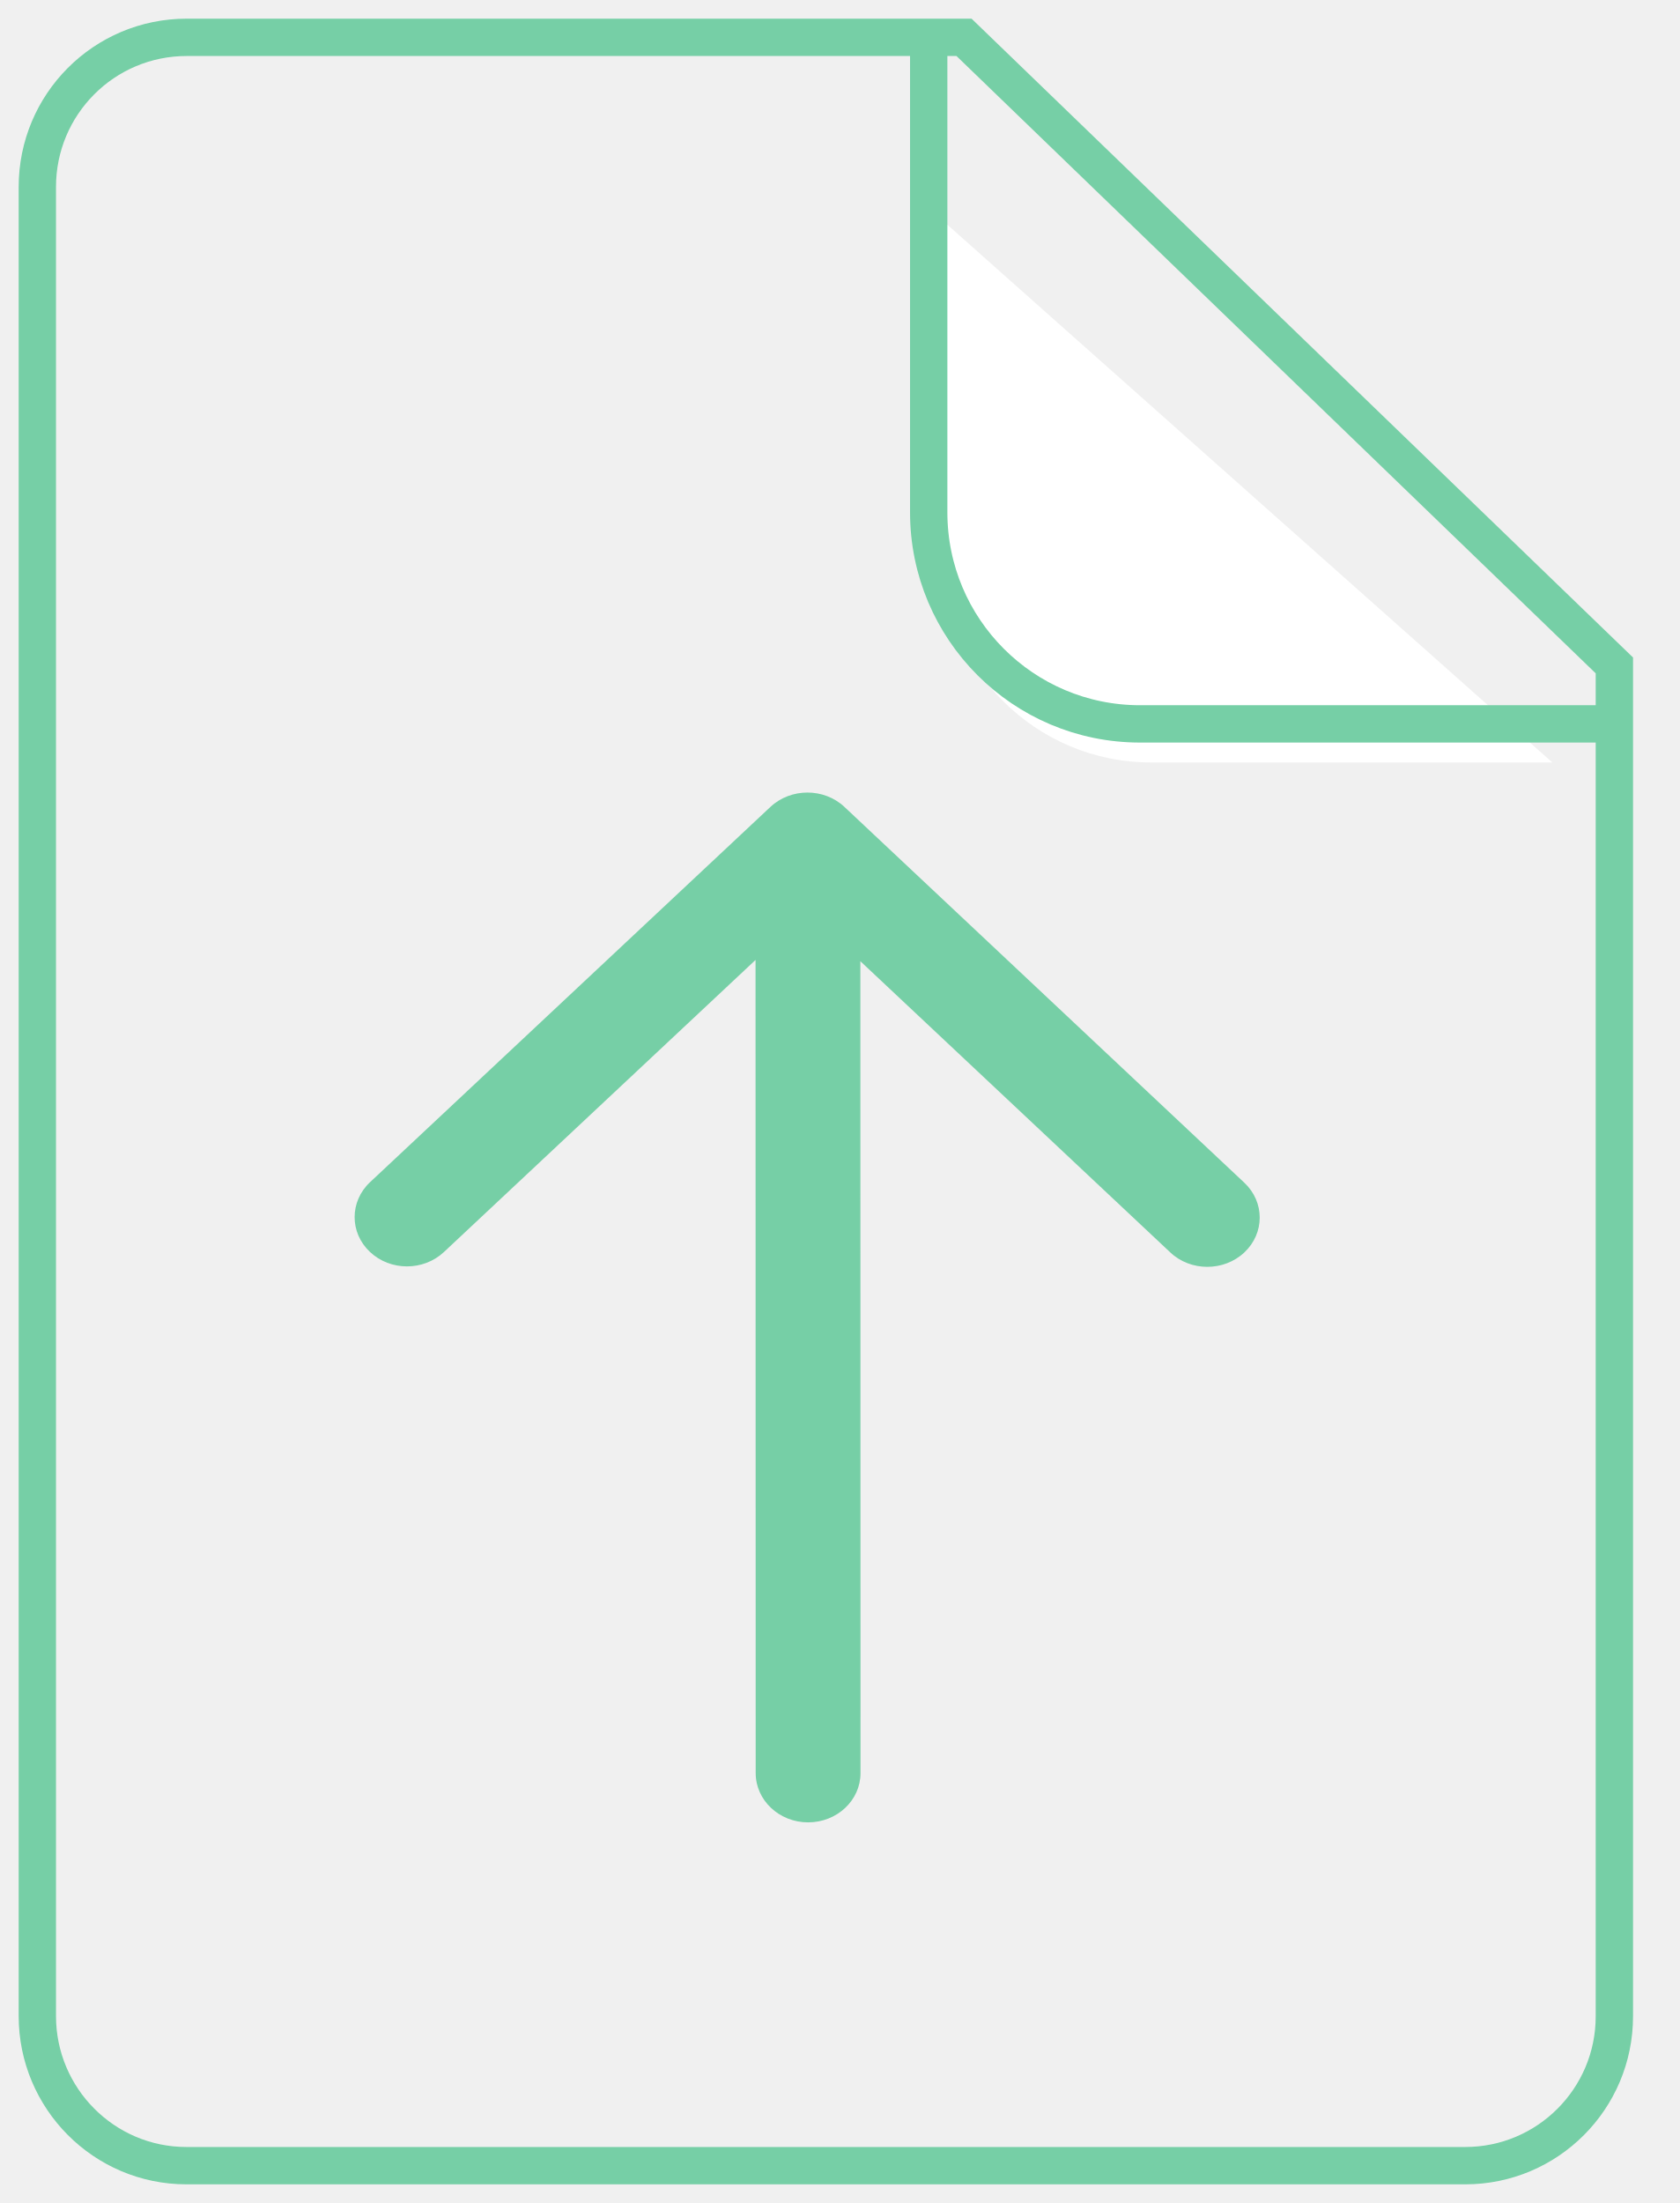
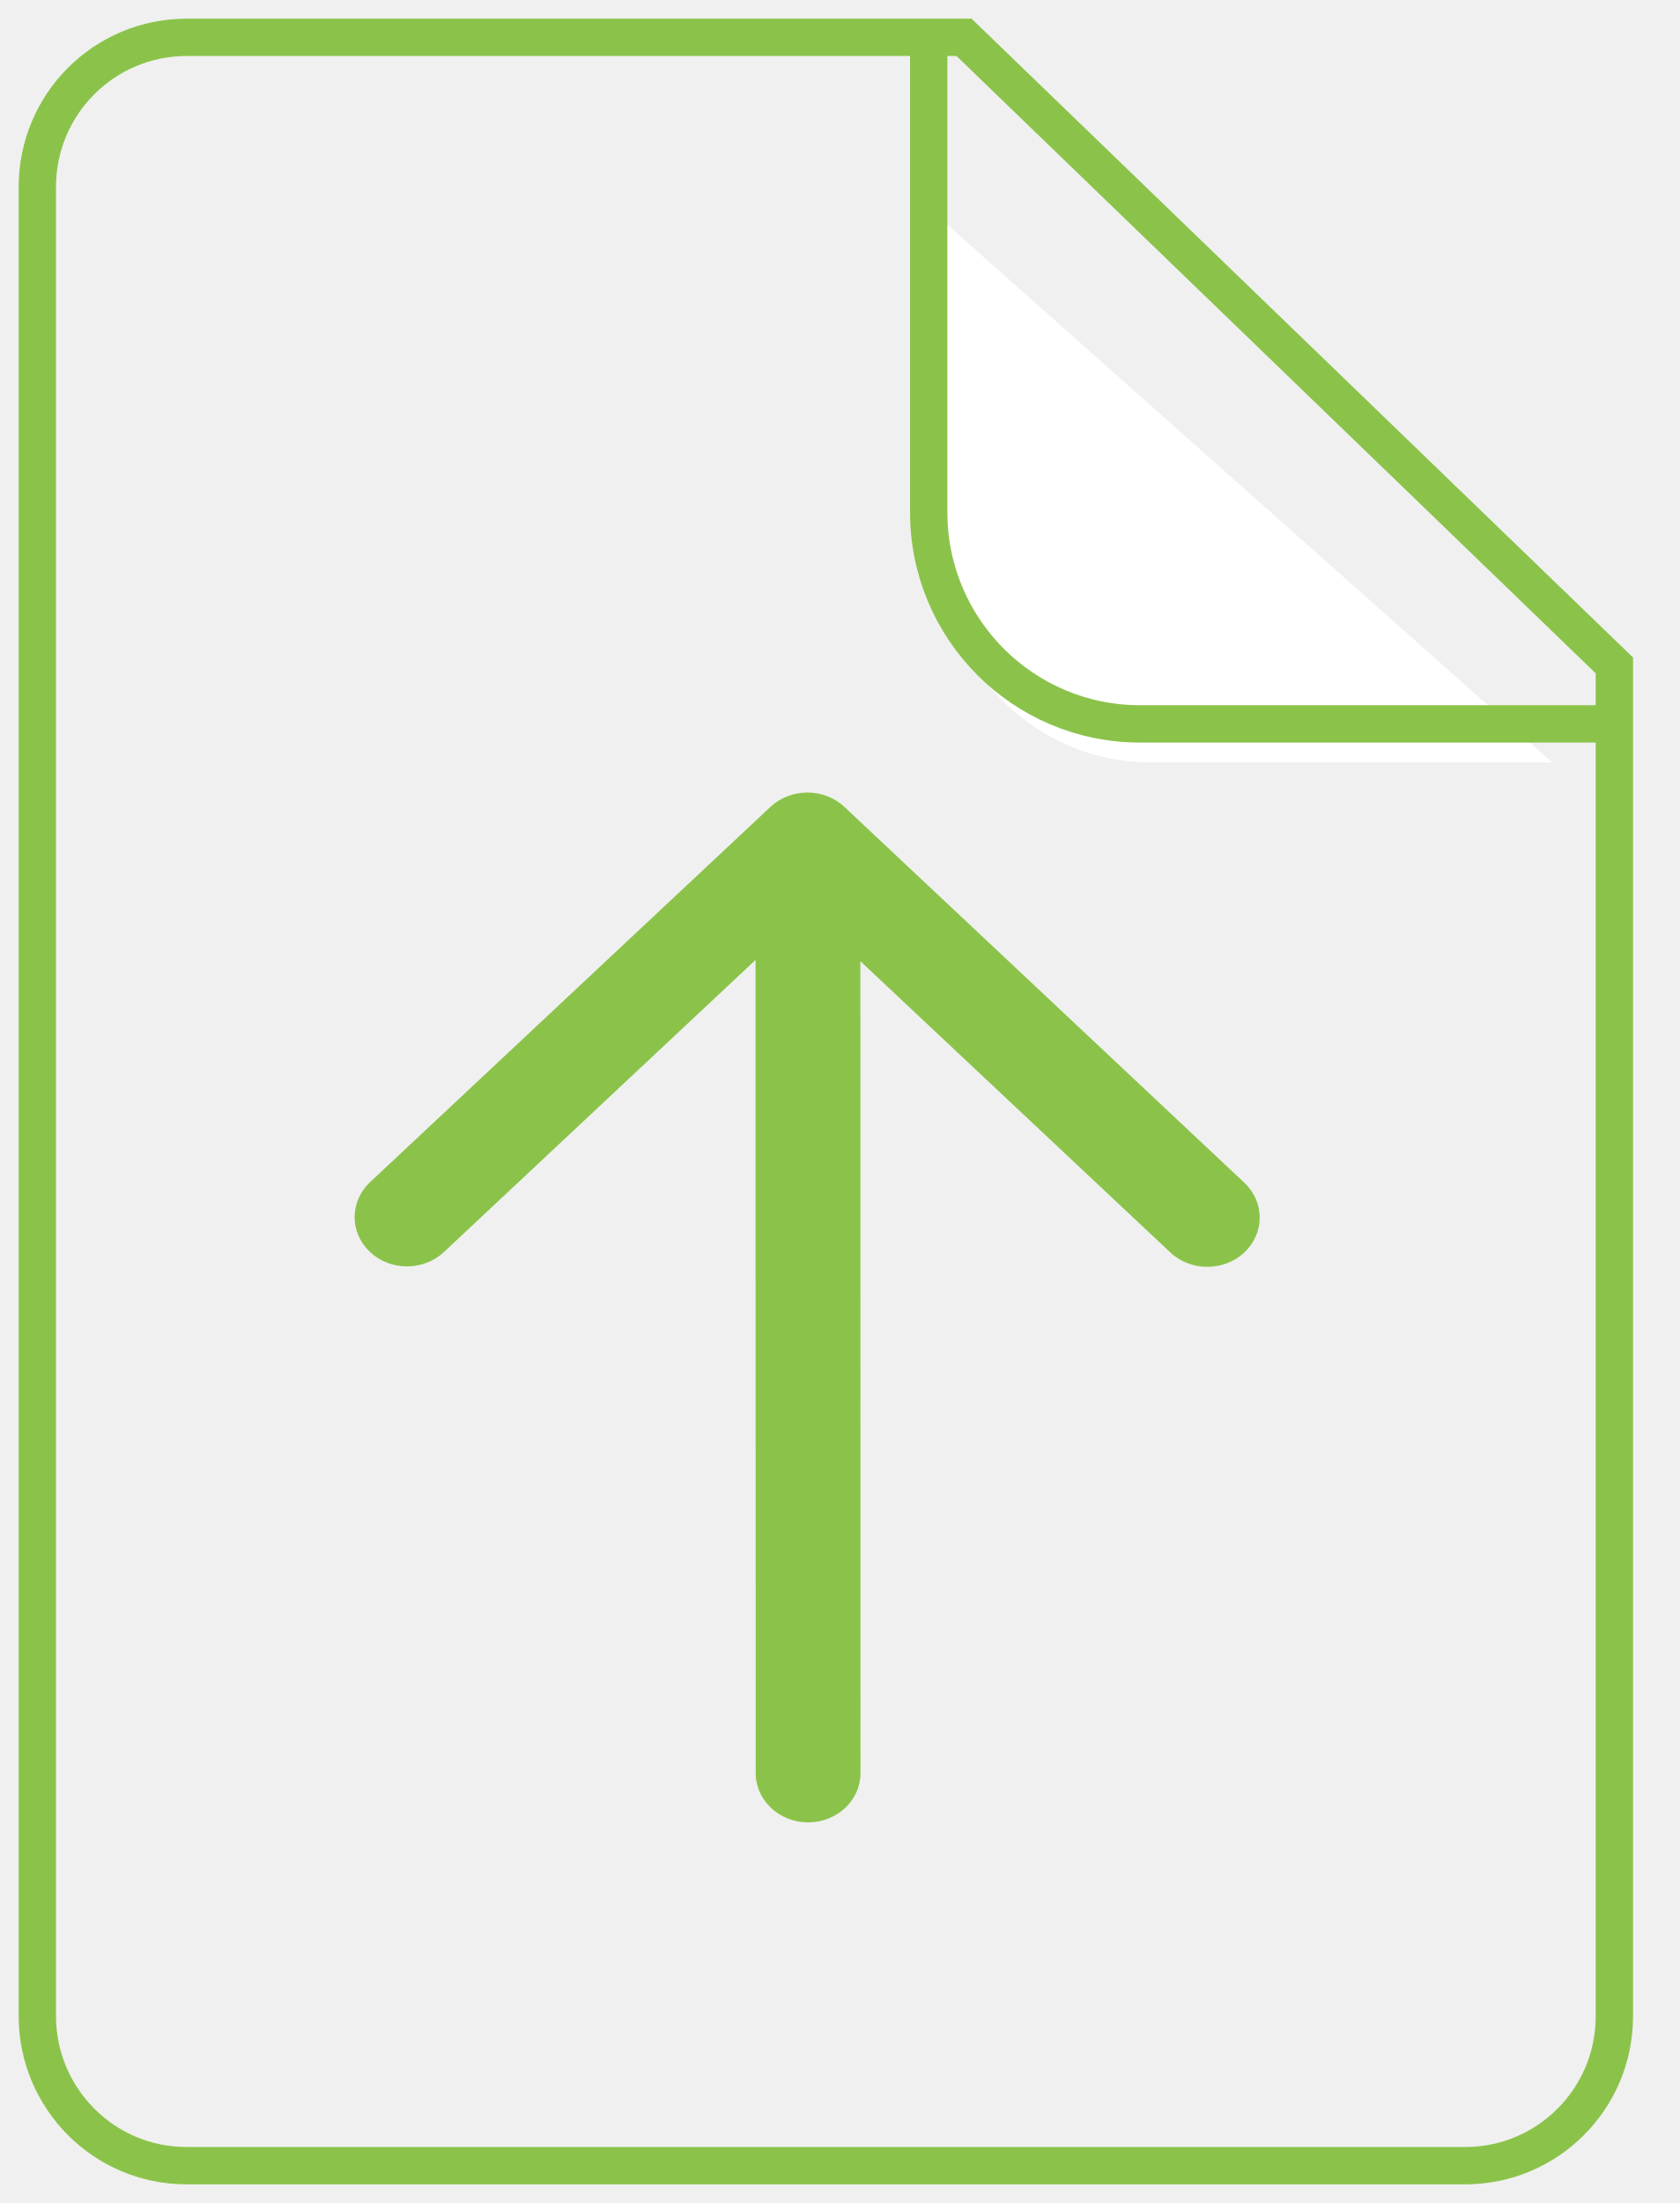
<svg xmlns="http://www.w3.org/2000/svg" width="45px" height="59px" viewBox="-1 -1 45 59" version="1.1">
  <defs />
  <g id="03-Input" stroke="none" stroke-width="1" fill="none" fill-rule="evenodd">
    <g id="03_05-File-drop" transform="translate(-570, -368)">
      <g id="icons_upload_drop" transform="translate(570, 368)">
        <g id="Rectangle-5-+-Rectangle-6">
-           <path d="M0,4.008 C0,1.795 1.785,0 4.002,0 L24.825,0 C24.825,0 42.247,16.821 42.247,16.821 L42.247,53.001 C42.247,55.209 40.458,57 38.253,57 L3.993,57 C1.788,57 0,55.2 0,52.992 L0,4.008 Z" id="Rectangle-5" stroke="#76CFA6" />
+           <path d="M0,4.008 C0,1.795 1.785,0 4.002,0 L24.825,0 C24.825,0 42.247,16.821 42.247,16.821 L42.247,53.001 C42.247,55.209 40.458,57 38.253,57 L3.993,57 C1.788,57 0,55.2 0,52.992 L0,4.008 Z" id="Rectangle-5" stroke="#8BC34A" />
          <path d="M40.585,19.42 L29.835,19.42 C26.739,19.42 24.228,16.906 24.228,13.807 L24.228,4.885 L40.585,19.42 Z" id="Rectangle-6-Copy" fill="#FFFFFF" />
-           <path d="M42.247,18.387 L29.539,18.387 C26.413,18.387 23.879,15.85 23.879,12.72 L23.879,0" id="Rectangle-6" stroke="#76CFA6" />
+           <path d="M42.247,18.387 L29.539,18.387 C26.413,18.387 23.879,15.85 23.879,12.72 L23.879,0" id="Rectangle-6" stroke="#8BC34A" />
        </g>
-         <path d="M31.342,32.928 C31.701,32.928 32.061,32.8 32.336,32.541 C32.883,32.026 32.883,31.192 32.336,30.677 L21.623,20.612 C21.076,20.097 20.187,20.098 19.639,20.61 L8.913,30.661 C8.364,31.176 8.362,32.012 8.909,32.527 C9.455,33.045 10.345,33.045 10.893,32.531 L19.24,24.709 L19.244,46.487 C19.244,47.215 19.875,47.806 20.648,47.806 C21.424,47.806 22.052,47.215 22.052,46.487 L22.048,24.743 L30.35,32.541 C30.623,32.8 30.983,32.928 31.342,32.928 L31.342,32.928 Z" id="Fill-75" fill="#76CFA6" />
+         <path d="M31.342,32.928 C31.701,32.928 32.061,32.8 32.336,32.541 C32.883,32.026 32.883,31.192 32.336,30.677 L21.623,20.612 C21.076,20.097 20.187,20.098 19.639,20.61 L8.913,30.661 C8.364,31.176 8.362,32.012 8.909,32.527 C9.455,33.045 10.345,33.045 10.893,32.531 L19.24,24.709 L19.244,46.487 C19.244,47.215 19.875,47.806 20.648,47.806 C21.424,47.806 22.052,47.215 22.052,46.487 L22.048,24.743 L30.35,32.541 C30.623,32.8 30.983,32.928 31.342,32.928 L31.342,32.928 Z" id="Fill-75" fill="#8BC34A" />
      </g>
    </g>
  </g>
</svg>
